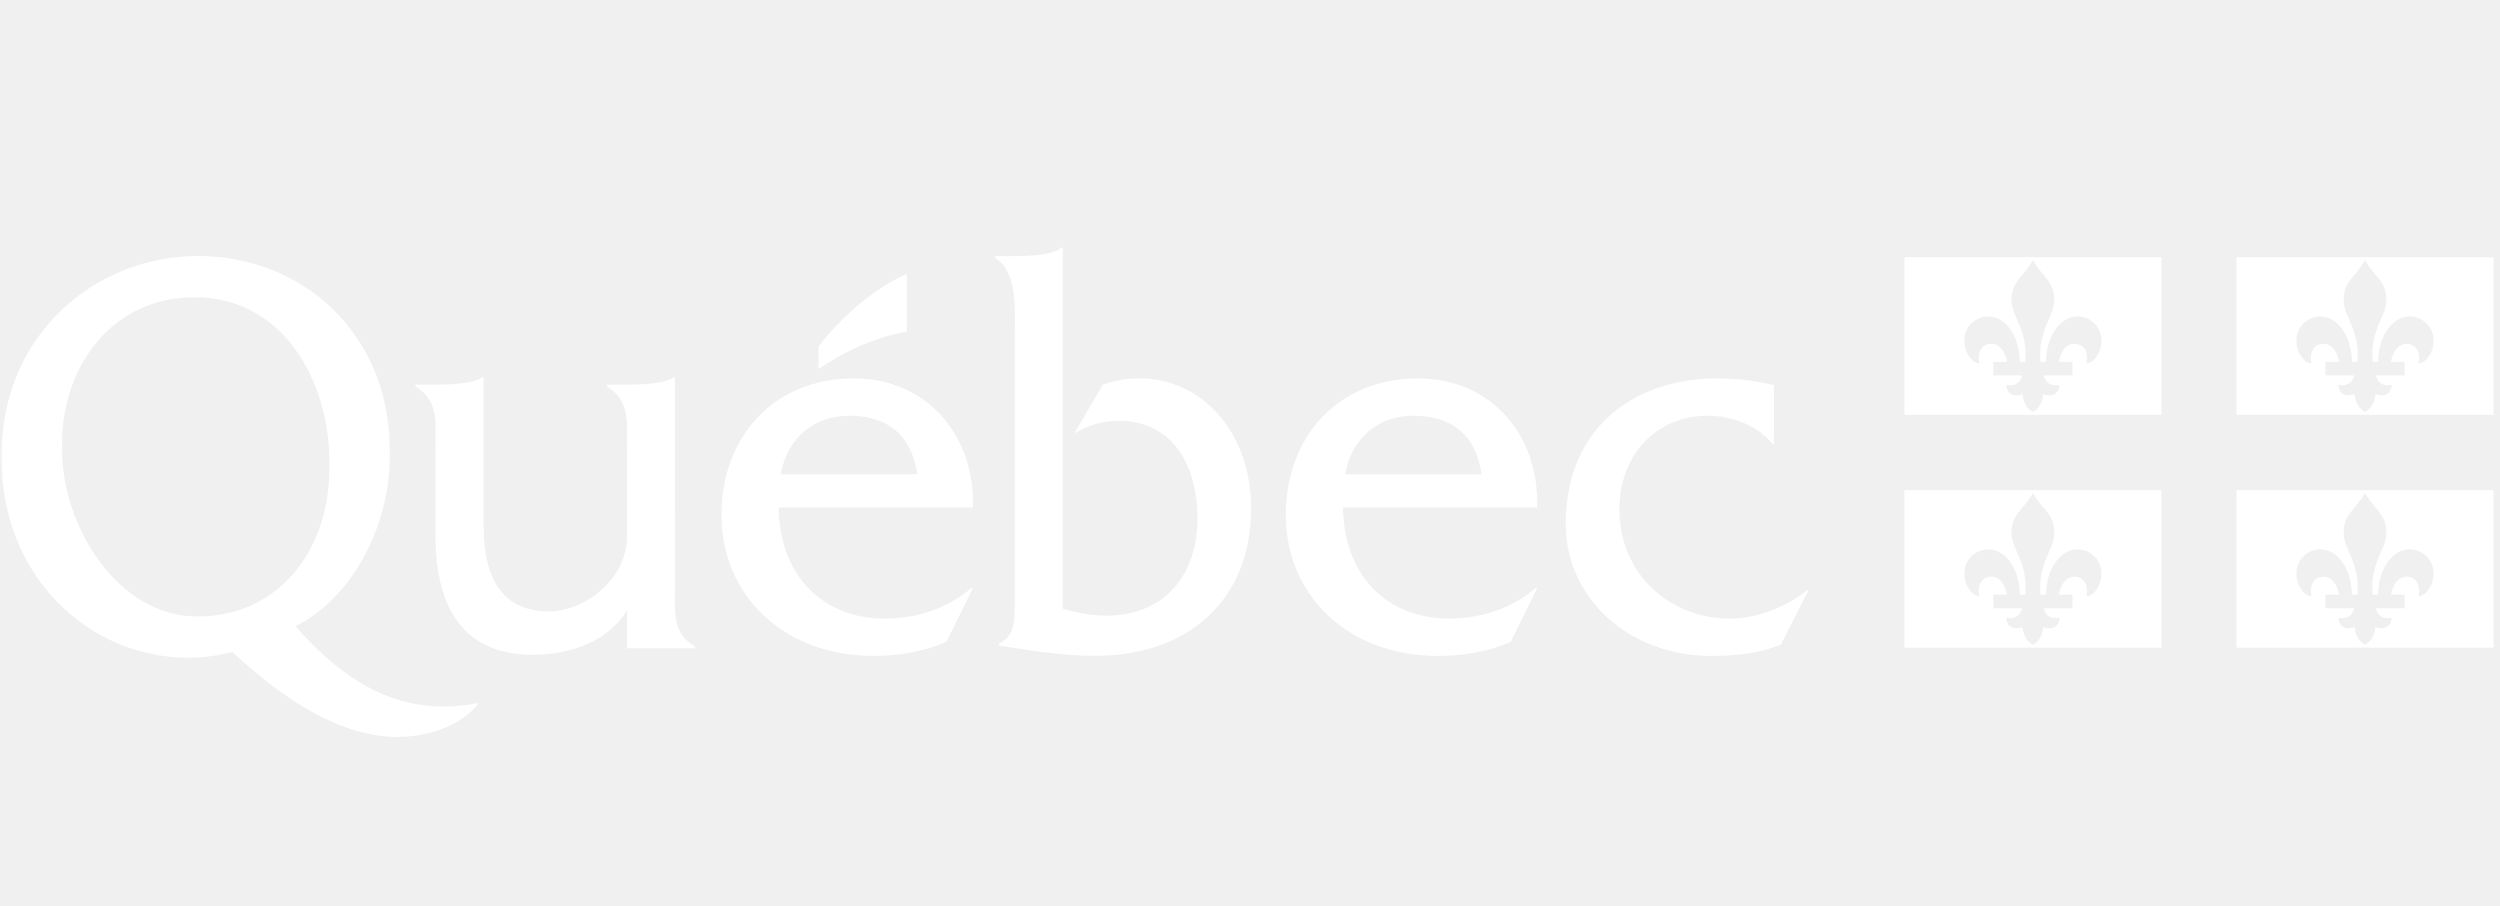
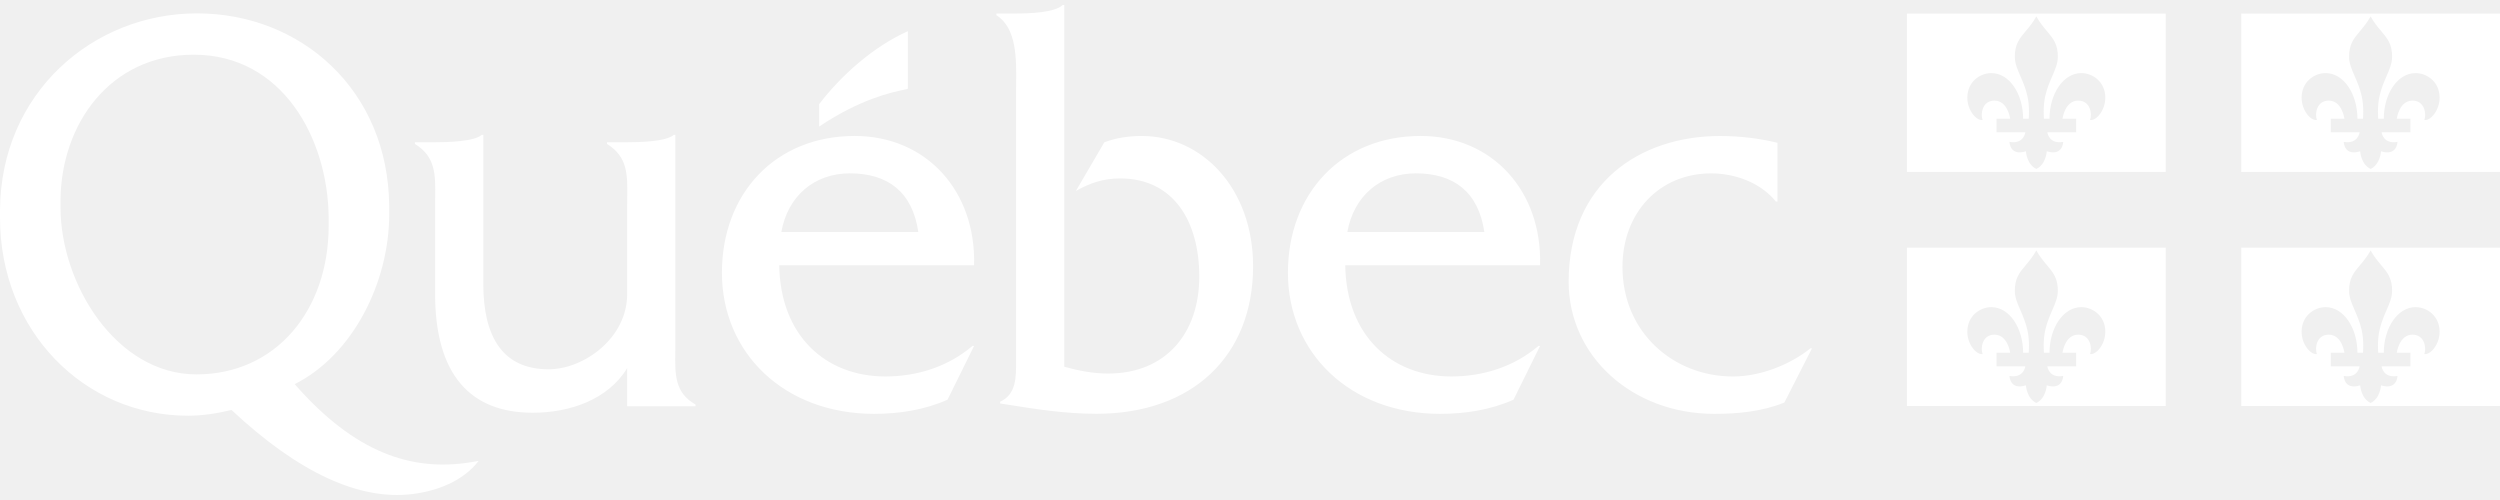
- <svg xmlns="http://www.w3.org/2000/svg" width="196" height="71" viewBox="0 0 196 71" fill="none">
-   <path d="M158.567 30.911C157.301 31.311 157.288 30.178 157.288 30.178C158.411 30.376 158.522 29.429 158.522 29.429H156.278V28.37H157.342C157.342 28.37 157.161 26.958 156.117 26.958C155.152 26.958 155.02 28.026 155.196 28.469C154.713 28.551 154.005 27.716 154.005 26.733C154.005 25.481 154.999 24.812 155.876 24.812C157.292 24.812 158.352 26.447 158.352 28.371H158.786C158.786 28.371 158.879 27.447 158.685 26.6C158.381 25.269 157.72 24.483 157.705 23.58C157.68 22.011 158.625 21.76 159.381 20.391C160.136 21.76 161.081 22.011 161.055 23.58C161.041 24.482 160.379 25.269 160.076 26.6C159.883 27.448 159.974 28.371 159.974 28.371H160.408C160.408 26.447 161.468 24.812 162.885 24.812C163.762 24.812 164.754 25.481 164.754 26.733C164.754 27.716 164.047 28.551 163.564 28.469C163.74 28.027 163.608 26.958 162.643 26.958C161.599 26.958 161.418 28.37 161.418 28.37H162.482V29.429H160.237C160.237 29.429 160.348 30.376 161.471 30.178C161.471 30.178 161.458 31.312 160.191 30.911C160.191 30.911 160.141 31.923 159.38 32.289C158.618 31.923 158.567 30.911 158.567 30.911ZM169.457 20.169H149.303V32.521H169.457V20.169Z" fill="white" />
-   <path d="M184.604 30.911C183.336 31.311 183.325 30.178 183.325 30.178C184.448 30.376 184.559 29.429 184.559 29.429H182.315V28.37H183.378C183.378 28.37 183.198 26.958 182.153 26.958C181.188 26.958 181.056 28.026 181.233 28.469C180.75 28.551 180.042 27.716 180.042 26.733C180.042 25.481 181.036 24.812 181.912 24.812C183.329 24.812 184.388 26.447 184.388 28.371H184.822C184.822 28.371 184.915 27.447 184.721 26.6C184.417 25.269 183.756 24.483 183.742 23.58C183.717 22.011 184.662 21.76 185.416 20.391C186.172 21.76 187.117 22.011 187.092 23.58C187.076 24.482 186.416 25.269 186.112 26.6C185.919 27.448 186.012 28.371 186.012 28.371H186.445C186.445 26.447 187.504 24.812 188.922 24.812C189.798 24.812 190.792 25.481 190.792 26.733C190.792 27.716 190.084 28.551 189.601 28.469C189.777 28.027 189.646 26.958 188.681 26.958C187.636 26.958 187.456 28.37 187.456 28.37H188.519V29.429H186.275C186.275 29.429 186.386 30.376 187.509 30.178C187.509 30.178 187.496 31.312 186.23 30.911C186.23 30.911 186.179 31.923 185.417 32.289C184.655 31.923 184.604 30.911 184.604 30.911ZM195.493 20.169H175.339V32.521H195.493V20.169Z" fill="white" />
-   <path d="M158.567 49.169C157.301 49.569 157.288 48.435 157.288 48.435C158.411 48.634 158.522 47.687 158.522 47.687H156.278V46.628H157.342C157.342 46.628 157.161 45.216 156.117 45.216C155.152 45.216 155.02 46.284 155.196 46.727C154.713 46.808 154.005 45.973 154.005 44.99C154.005 43.739 154.999 43.07 155.876 43.07C157.292 43.07 158.352 44.705 158.352 46.629H158.786C158.786 46.629 158.879 45.705 158.685 44.858C158.381 43.527 157.72 42.741 157.705 41.838C157.68 40.268 158.625 40.016 159.381 38.649C160.136 40.016 161.081 40.268 161.055 41.838C161.041 42.74 160.379 43.526 160.076 44.858C159.883 45.706 159.974 46.629 159.974 46.629H160.408C160.408 44.705 161.468 43.07 162.885 43.07C163.762 43.07 164.754 43.739 164.754 44.99C164.754 45.973 164.047 46.808 163.564 46.727C163.74 46.285 163.608 45.216 162.643 45.216C161.599 45.216 161.418 46.628 161.418 46.628H162.482V47.687H160.237C160.237 47.687 160.348 48.634 161.471 48.435C161.471 48.435 161.458 49.57 160.191 49.169C160.191 49.169 160.141 50.18 159.38 50.546C158.618 50.18 158.567 49.169 158.567 49.169ZM169.457 38.427H149.303V50.779H169.457V38.427Z" fill="white" />
-   <path d="M184.604 49.169C183.336 49.569 183.325 48.435 183.325 48.435C184.448 48.634 184.559 47.687 184.559 47.687H182.315V46.628H183.378C183.378 46.628 183.198 45.216 182.153 45.216C181.188 45.216 181.056 46.284 181.233 46.727C180.75 46.808 180.042 45.973 180.042 44.99C180.042 43.739 181.036 43.07 181.912 43.07C183.329 43.07 184.388 44.705 184.388 46.629H184.822C184.822 46.629 184.915 45.705 184.721 44.858C184.417 43.527 183.756 42.741 183.742 41.838C183.717 40.268 184.662 40.016 185.416 38.649C186.172 40.016 187.117 40.268 187.092 41.838C187.076 42.74 186.416 43.526 186.112 44.858C185.919 45.706 186.012 46.629 186.012 46.629H186.445C186.445 44.705 187.504 43.07 188.922 43.07C189.798 43.07 190.792 43.739 190.792 44.99C190.792 45.973 190.084 46.808 189.601 46.727C189.777 46.285 189.646 45.216 188.681 45.216C187.636 45.216 187.456 46.628 187.456 46.628H188.519V47.687H186.275C186.275 47.687 186.386 48.634 187.509 48.435C187.509 48.435 187.496 49.57 186.23 49.169C186.23 49.169 186.179 50.18 185.417 50.546C184.655 50.18 184.604 49.169 184.604 49.169ZM195.493 38.427H175.339V50.779H195.493V38.427Z" fill="white" />
-   <path d="M52.923 45.929L52.922 29.578H52.798C52.218 30.113 50.069 30.156 49.158 30.156H47.578V30.289C49.403 31.41 49.155 33.066 49.155 35.125L49.157 42.046C49.157 45.504 45.759 47.932 43.02 47.932C39.412 47.932 37.914 45.37 37.914 41.236V29.579H37.79C37.21 30.113 35.047 30.157 34.136 30.157H32.569V30.29C34.394 31.411 34.146 33.067 34.146 35.127V42.023C34.146 48.336 36.884 51.335 41.776 51.335C44.681 51.335 47.663 50.304 49.157 47.843V50.826H54.5V50.691C52.675 49.658 52.923 47.994 52.923 45.929Z" fill="white" />
-   <path d="M61.209 37.185C61.708 34.377 63.782 32.594 66.564 32.594C69.552 32.594 71.46 34.065 71.916 37.185H61.209ZM76.275 39.792C76.44 34.021 72.58 29.667 66.937 29.667C60.753 29.667 56.565 34.154 56.565 40.377C56.565 46.647 61.417 51.423 68.473 51.423C70.424 51.423 72.415 51.113 74.201 50.314L76.276 46.105H76.15C74.24 47.728 71.835 48.497 69.344 48.497C64.655 48.497 61.128 45.295 61.045 39.793H76.275V39.792Z" fill="white" />
-   <path d="M79.567 20.081C80.56 20.081 82.589 20.019 83.201 19.415H83.324V47.731C84.438 48.044 85.593 48.266 86.747 48.266C91.282 48.266 93.879 45.095 93.879 40.674C93.879 36.34 91.859 32.991 87.696 32.991C86.377 32.991 85.346 33.348 84.232 33.974L86.459 30.162C87.406 29.804 88.396 29.668 89.386 29.668C94.088 29.668 98.086 33.75 98.086 39.87C98.086 46.882 93.343 51.416 85.84 51.416C83.037 51.416 80.344 50.922 78.313 50.607V50.47C79.682 49.841 79.558 48.356 79.558 46.882V26.298C79.558 24.231 79.806 21.338 78.023 20.214V20.081H79.567Z" fill="white" />
-   <path d="M105.453 37.185C105.953 34.377 108.026 32.594 110.808 32.594C113.795 32.594 115.704 34.065 116.161 37.185H105.453ZM120.517 39.792C120.685 34.021 116.825 29.667 111.181 29.667C104.998 29.667 100.808 34.154 100.808 40.377C100.808 46.647 105.662 51.423 112.716 51.423C114.667 51.423 116.66 51.113 118.443 50.314L120.518 46.105H120.395C118.486 47.728 116.078 48.497 113.588 48.497C108.899 48.497 105.372 45.295 105.288 39.793H120.517V39.792Z" fill="white" />
-   <path d="M139.078 34.797H138.955C137.751 33.313 135.758 32.595 133.89 32.595C129.865 32.595 126.962 35.651 126.962 39.918C126.962 45.083 130.986 48.497 135.592 48.497C137.708 48.497 140.033 47.598 141.651 46.296H141.776L139.617 50.536C137.874 51.247 135.966 51.424 134.138 51.424C127.749 51.424 122.754 46.925 122.754 41.086C122.754 33.359 128.33 29.668 134.595 29.668C136.09 29.668 137.625 29.844 139.077 30.199V34.797H139.078Z" fill="white" />
-   <path fill-rule="evenodd" clip-rule="evenodd" d="M71.097 25.961C71.097 23.873 71.097 21.468 71.097 21.468C68.377 22.687 65.853 24.967 64.166 27.185V28.935C68.203 26.214 71.097 26.088 71.097 25.961Z" fill="white" />
-   <path d="M15.489 48.334C9.223 48.334 4.864 41.264 4.864 35.258C4.864 35.197 4.864 34.642 4.865 34.582C4.943 28.763 8.71 23.306 15.282 23.306C22.198 23.306 25.765 29.849 25.823 36.049C25.823 36.099 25.823 36.645 25.823 36.695C25.824 43.301 21.715 48.334 15.489 48.334ZM36.969 55.206C32.342 55.963 27.894 54.505 23.167 49.097C27.733 46.805 30.556 41.099 30.556 35.796C30.556 35.742 30.555 35.192 30.555 35.137C30.473 26.063 23.657 20.072 15.53 20.072C7.388 20.072 0.193 26.308 0.132 35.453C0.132 35.494 0.131 36.026 0.131 36.065C0.131 44.962 6.731 51.568 14.825 51.568C15.988 51.568 17.107 51.388 18.228 51.118C23.529 56.083 28.253 58.197 32.336 57.705C34.273 57.472 36.318 56.703 37.547 55.106L36.969 55.206Z" fill="white" />
+ <svg xmlns="http://www.w3.org/2000/svg" width="200" height="40" viewBox="0 0 200 40" fill="none">
+   <path fill-rule="evenodd" clip-rule="evenodd" d="M85.013 0.4C84.385 1.018 82.31 1.081 81.293 1.081L79.713 1.081V1.217C81.345 2.243 81.315 4.715 81.29 6.737V6.737V6.738C81.287 6.977 81.284 7.21 81.284 7.434V28.47C81.284 28.586 81.285 28.701 81.286 28.817C81.294 30.204 81.303 31.544 80.01 32.138V32.277C80.274 32.318 80.55 32.362 80.835 32.407L80.835 32.407L80.835 32.407C82.792 32.719 85.209 33.103 87.713 33.103C95.393 33.103 100.247 28.47 100.247 21.303C100.247 15.05 96.155 10.878 91.343 10.878C90.33 10.878 89.317 11.016 88.347 11.383L86.068 15.278C87.208 14.639 88.263 14.274 89.614 14.274C93.875 14.274 95.942 17.697 95.942 22.126C95.942 26.644 93.283 29.884 88.642 29.884C87.461 29.884 86.279 29.658 85.139 29.338V0.4H85.013ZM37.7 36.974C32.964 37.747 28.412 36.257 23.575 30.731C28.247 28.388 31.137 22.557 31.137 17.139L31.136 16.466C31.052 7.193 24.076 1.07 15.76 1.07C7.427 1.07 0.063 7.443 0.001 16.789L0 17.415C0 26.506 6.755 33.257 15.038 33.257C16.227 33.257 17.373 33.072 18.52 32.797C23.946 37.871 28.78 40.031 32.959 39.529C34.94 39.291 37.034 38.505 38.292 36.873L37.7 36.974ZM15.716 29.951C9.303 29.951 4.842 22.727 4.842 16.59C4.842 16.527 4.842 15.96 4.844 15.899C4.923 9.953 8.778 4.376 15.505 4.376C22.583 4.376 26.234 11.062 26.293 17.397V18.057C26.293 24.809 22.088 29.951 15.716 29.951ZM54.029 27.495L54.028 10.789H53.901C53.307 11.335 51.107 11.38 50.175 11.38H48.558V11.515C50.221 12.536 50.202 13.989 50.178 15.782C50.175 16.002 50.172 16.227 50.172 16.458L50.173 23.529C50.173 27.062 46.695 29.543 43.891 29.543C40.197 29.543 38.664 26.925 38.664 22.701V10.789H38.537C37.943 11.335 35.729 11.38 34.797 11.38H33.193V11.516C34.858 12.536 34.838 13.99 34.814 15.782C34.811 16.003 34.808 16.228 34.808 16.458V23.504C34.808 29.954 37.61 33.019 42.618 33.019C45.591 33.019 48.644 31.966 50.173 29.451V32.499H55.643V32.362C53.979 31.421 53.999 29.97 54.023 28.172C54.026 27.951 54.029 27.726 54.029 27.495ZM68.37 10.877C74.145 10.877 78.095 15.325 77.926 21.222L62.339 21.222C62.424 26.845 66.034 30.117 70.832 30.117C73.382 30.117 75.843 29.333 77.798 27.674H77.926L75.803 31.975C73.976 32.792 71.937 33.108 69.941 33.108C62.72 33.108 57.754 28.229 57.754 21.821C57.754 15.462 62.041 10.877 68.37 10.877ZM67.988 13.868C65.141 13.868 63.018 15.69 62.507 18.558H73.465C72.999 15.37 71.045 13.868 67.988 13.868ZM72.63 7.087V2.494C69.843 3.741 67.257 6.071 65.528 8.338V10.127C68.808 7.922 71.352 7.384 72.264 7.191C72.503 7.141 72.63 7.114 72.63 7.087ZM123.205 21.222C123.377 15.325 119.426 10.877 113.65 10.877C107.322 10.877 103.034 15.462 103.034 21.821C103.034 28.229 108.002 33.108 115.221 33.108C117.218 33.108 119.258 32.792 121.082 31.975L123.205 27.674H123.079C121.125 29.333 118.661 30.117 116.113 30.117C111.314 30.117 107.704 26.845 107.619 21.222L123.205 21.222ZM107.788 18.558C108.299 15.69 110.421 13.868 113.268 13.868C116.326 13.868 118.279 15.37 118.747 18.558H107.788ZM142.071 16.121H142.197V11.424C140.712 11.06 139.14 10.88 137.61 10.88C131.199 10.88 125.492 14.652 125.492 22.546C125.492 28.513 130.604 33.109 137.142 33.109C139.013 33.109 140.966 32.928 142.75 32.202L144.959 27.869H144.831C143.175 29.2 140.796 30.119 138.63 30.119C133.916 30.119 129.798 26.63 129.798 21.353C129.798 16.993 132.768 13.871 136.888 13.871C138.799 13.871 140.839 14.605 142.071 16.121Z" fill="white" />
+   <path fill-rule="evenodd" clip-rule="evenodd" d="M179.299 1.086H200V13.754H179.299V1.086ZM187.501 11.351C187.501 11.351 187.514 12.514 188.814 12.103C188.814 12.103 188.867 13.141 189.649 13.516C190.429 13.141 190.482 12.103 190.482 12.103C191.783 12.514 191.798 11.351 191.798 11.351C190.641 11.555 190.528 10.583 190.528 10.583H192.834V9.498H191.742C191.742 9.498 191.928 8.049 192.999 8.049C193.99 8.049 194.127 9.144 193.946 9.598C194.441 9.682 195.168 8.826 195.168 7.818C195.168 6.534 194.148 5.848 193.247 5.848C191.793 5.848 190.704 7.524 190.704 9.498H190.259C190.259 9.498 190.165 8.549 190.363 7.68C190.506 7.052 190.727 6.542 190.926 6.084C191.159 5.548 191.36 5.083 191.368 4.584C191.387 3.542 190.985 3.066 190.489 2.48C190.219 2.16 189.922 1.808 189.649 1.313C189.375 1.807 189.078 2.159 188.809 2.479C188.313 3.066 187.911 3.541 187.927 4.584C187.936 5.084 188.138 5.549 188.371 6.086L188.371 6.086C188.57 6.543 188.791 7.053 188.935 7.68C189.134 8.549 189.037 9.498 189.037 9.498H188.594C188.594 7.524 187.504 5.848 186.05 5.848C185.15 5.848 184.129 6.534 184.129 7.818C184.129 8.826 184.856 9.682 185.352 9.598C185.172 9.144 185.308 8.049 186.297 8.049C187.37 8.049 187.554 9.498 187.554 9.498H186.463V10.583H188.768C188.768 10.583 188.654 11.555 187.501 11.351ZM152.557 1.086H173.258V13.754H152.557V1.086ZM160.759 11.351C160.759 11.351 160.772 12.514 162.073 12.103H162.073C162.073 12.103 162.124 13.141 162.906 13.517C163.689 13.141 163.741 12.103 163.741 12.103C165.04 12.514 165.055 11.351 165.055 11.351C163.901 11.555 163.787 10.583 163.787 10.583H166.092V9.498H164.999C164.999 9.498 165.185 8.049 166.256 8.049C167.247 8.049 167.384 9.144 167.203 9.598C167.699 9.682 168.425 8.826 168.425 7.818C168.425 6.534 167.406 5.848 166.504 5.848C165.05 5.848 163.961 7.524 163.961 9.498H163.518C163.518 9.498 163.422 8.549 163.62 7.68C163.764 7.053 163.985 6.543 164.183 6.086C164.416 5.549 164.618 5.084 164.627 4.584C164.644 3.541 164.243 3.066 163.746 2.478C163.477 2.159 163.179 1.807 162.906 1.313C162.633 1.808 162.336 2.16 162.066 2.479C161.57 3.066 161.169 3.542 161.187 4.584C161.194 5.084 161.396 5.549 161.629 6.086L161.629 6.086C161.828 6.543 162.049 7.053 162.192 7.68C162.391 8.549 162.297 9.498 162.297 9.498H161.85C161.85 7.524 160.761 5.848 159.307 5.848C158.407 5.848 157.387 6.534 157.387 7.818C157.387 8.826 158.114 9.682 158.609 9.598C158.429 9.144 158.565 8.049 159.556 8.049C160.627 8.049 160.814 9.498 160.814 9.498H159.72V10.583H162.025C162.025 10.583 161.913 11.555 160.759 11.351ZM173.258 19.811H152.557V32.478H173.258V19.811ZM162.073 30.827C160.772 31.237 160.759 30.075 160.759 30.075C161.912 30.279 162.025 29.306 162.025 29.306H159.72V28.221H160.814C160.814 28.221 160.627 26.773 159.555 26.773C158.565 26.773 158.429 27.869 158.609 28.323C158.114 28.405 157.387 27.55 157.387 26.541C157.387 25.258 158.406 24.572 159.307 24.572C160.761 24.572 161.85 26.248 161.85 28.221H162.296C162.296 28.221 162.391 27.274 162.192 26.405C162.049 25.777 161.828 25.268 161.629 24.81C161.396 24.273 161.194 23.808 161.187 23.308C161.169 22.264 161.571 21.788 162.067 21.201C162.336 20.882 162.633 20.53 162.906 20.036C163.179 20.529 163.476 20.881 163.745 21.2C164.242 21.788 164.644 22.264 164.627 23.308C164.618 23.808 164.416 24.273 164.183 24.811C163.985 25.268 163.764 25.777 163.62 26.405C163.422 27.274 163.517 28.221 163.517 28.221H163.961C163.961 26.248 165.05 24.572 166.504 24.572C167.406 24.572 168.425 25.258 168.425 26.541C168.425 27.55 167.699 28.405 167.203 28.323C167.384 27.869 167.247 26.773 166.256 26.773C165.185 26.773 164.999 28.221 164.999 28.221H166.092V29.306H163.787C163.787 29.306 163.901 30.279 165.055 30.075C165.055 30.075 165.04 31.237 163.741 30.827C163.741 30.827 163.689 31.864 162.906 32.239C162.127 31.865 162.074 30.834 162.073 30.827L162.073 30.827ZM200 19.811H179.299V32.478H200V19.811ZM188.814 30.827C187.514 31.237 187.5 30.075 187.5 30.075C188.654 30.279 188.768 29.306 188.768 29.306H186.463V28.221H187.554C187.554 28.221 187.37 26.773 186.297 26.773C185.307 26.773 185.172 27.869 185.352 28.323C184.856 28.405 184.129 27.55 184.129 26.541C184.129 25.258 185.149 24.572 186.05 24.572C187.504 24.572 188.594 26.248 188.594 28.221H189.037C189.037 28.221 189.133 27.274 188.935 26.405C188.791 25.777 188.569 25.268 188.371 24.811C188.138 24.273 187.936 23.808 187.927 23.308C187.911 22.264 188.313 21.788 188.809 21.2C189.079 20.881 189.376 20.529 189.649 20.036C189.921 20.53 190.219 20.882 190.488 21.201C190.984 21.788 191.386 22.265 191.368 23.308C191.36 23.807 191.159 24.272 190.926 24.809C190.727 25.267 190.506 25.777 190.363 26.405C190.165 27.274 190.259 28.221 190.259 28.221H190.704C190.704 26.248 191.793 24.572 193.247 24.572C194.148 24.572 195.168 25.258 195.168 26.541C195.168 27.55 194.441 28.405 193.946 28.323C194.127 27.869 193.989 26.773 192.999 26.773C191.928 26.773 191.742 28.221 191.742 28.221H192.834V29.306H190.527C190.527 29.306 190.641 30.279 191.798 30.075C191.798 30.075 191.783 31.237 190.482 30.827C190.482 30.827 190.429 31.864 189.649 32.239C188.867 31.864 188.814 30.827 188.814 30.827Z" fill="white" />
</svg>
